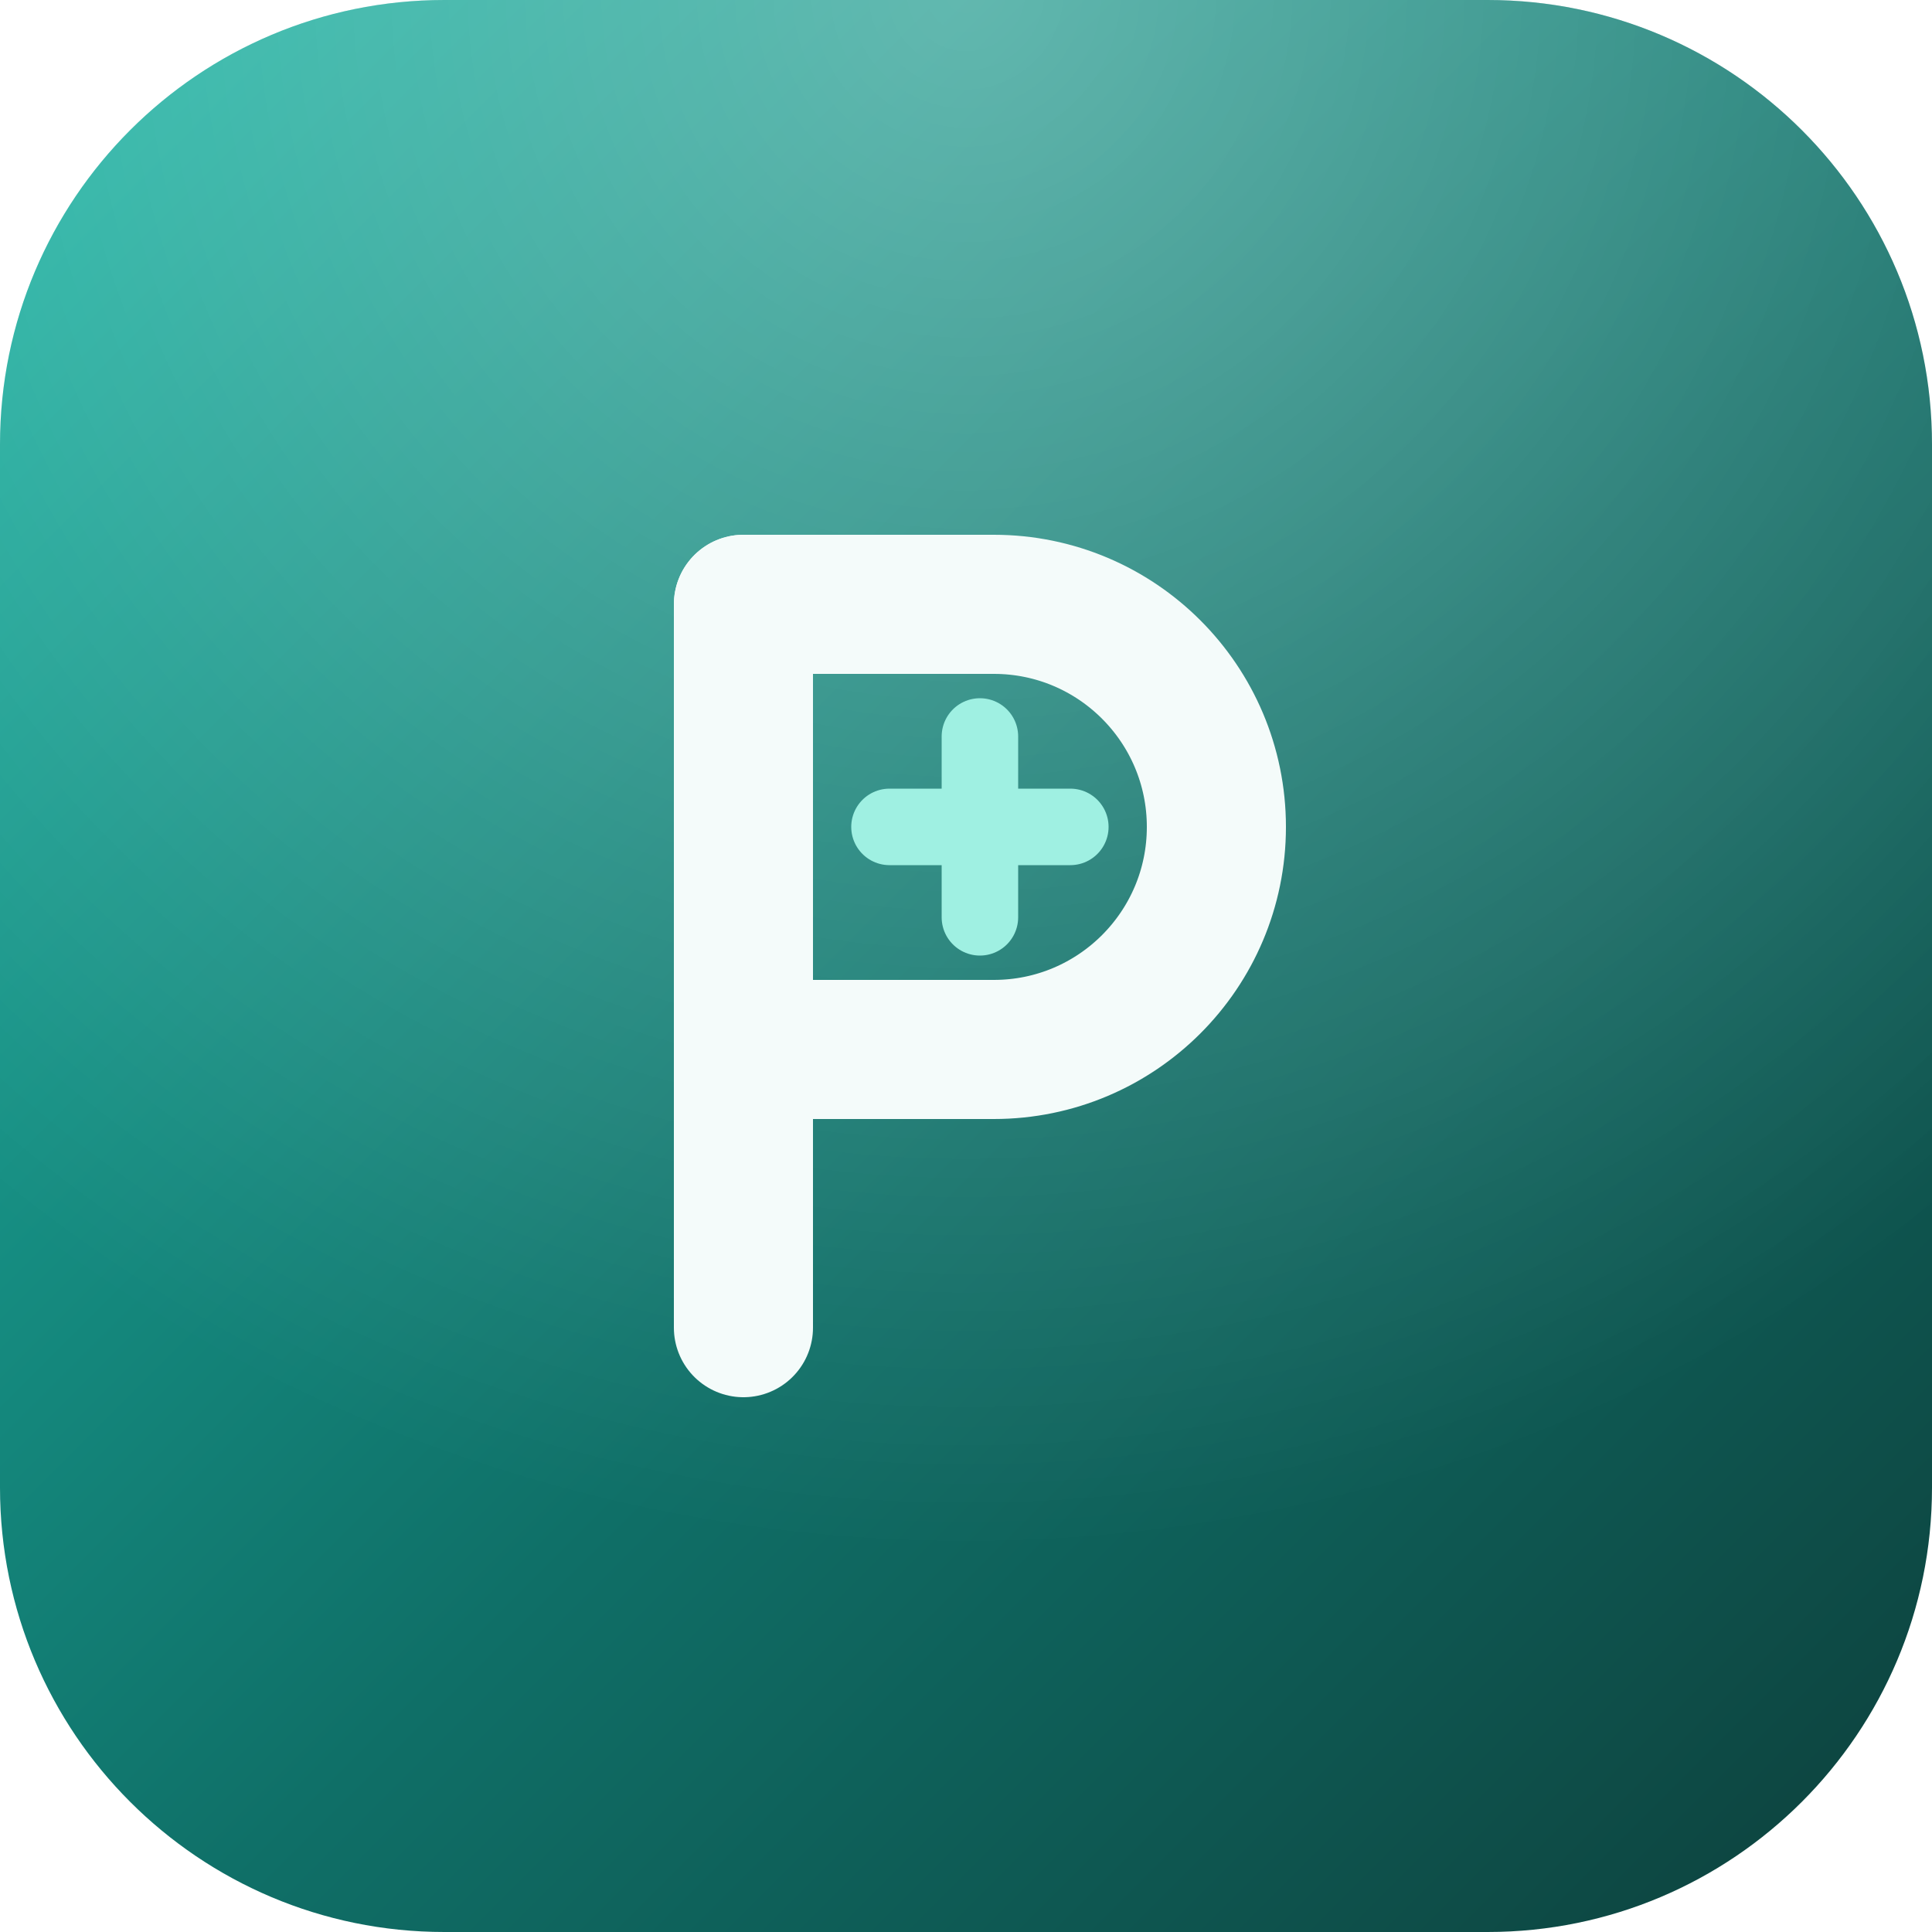
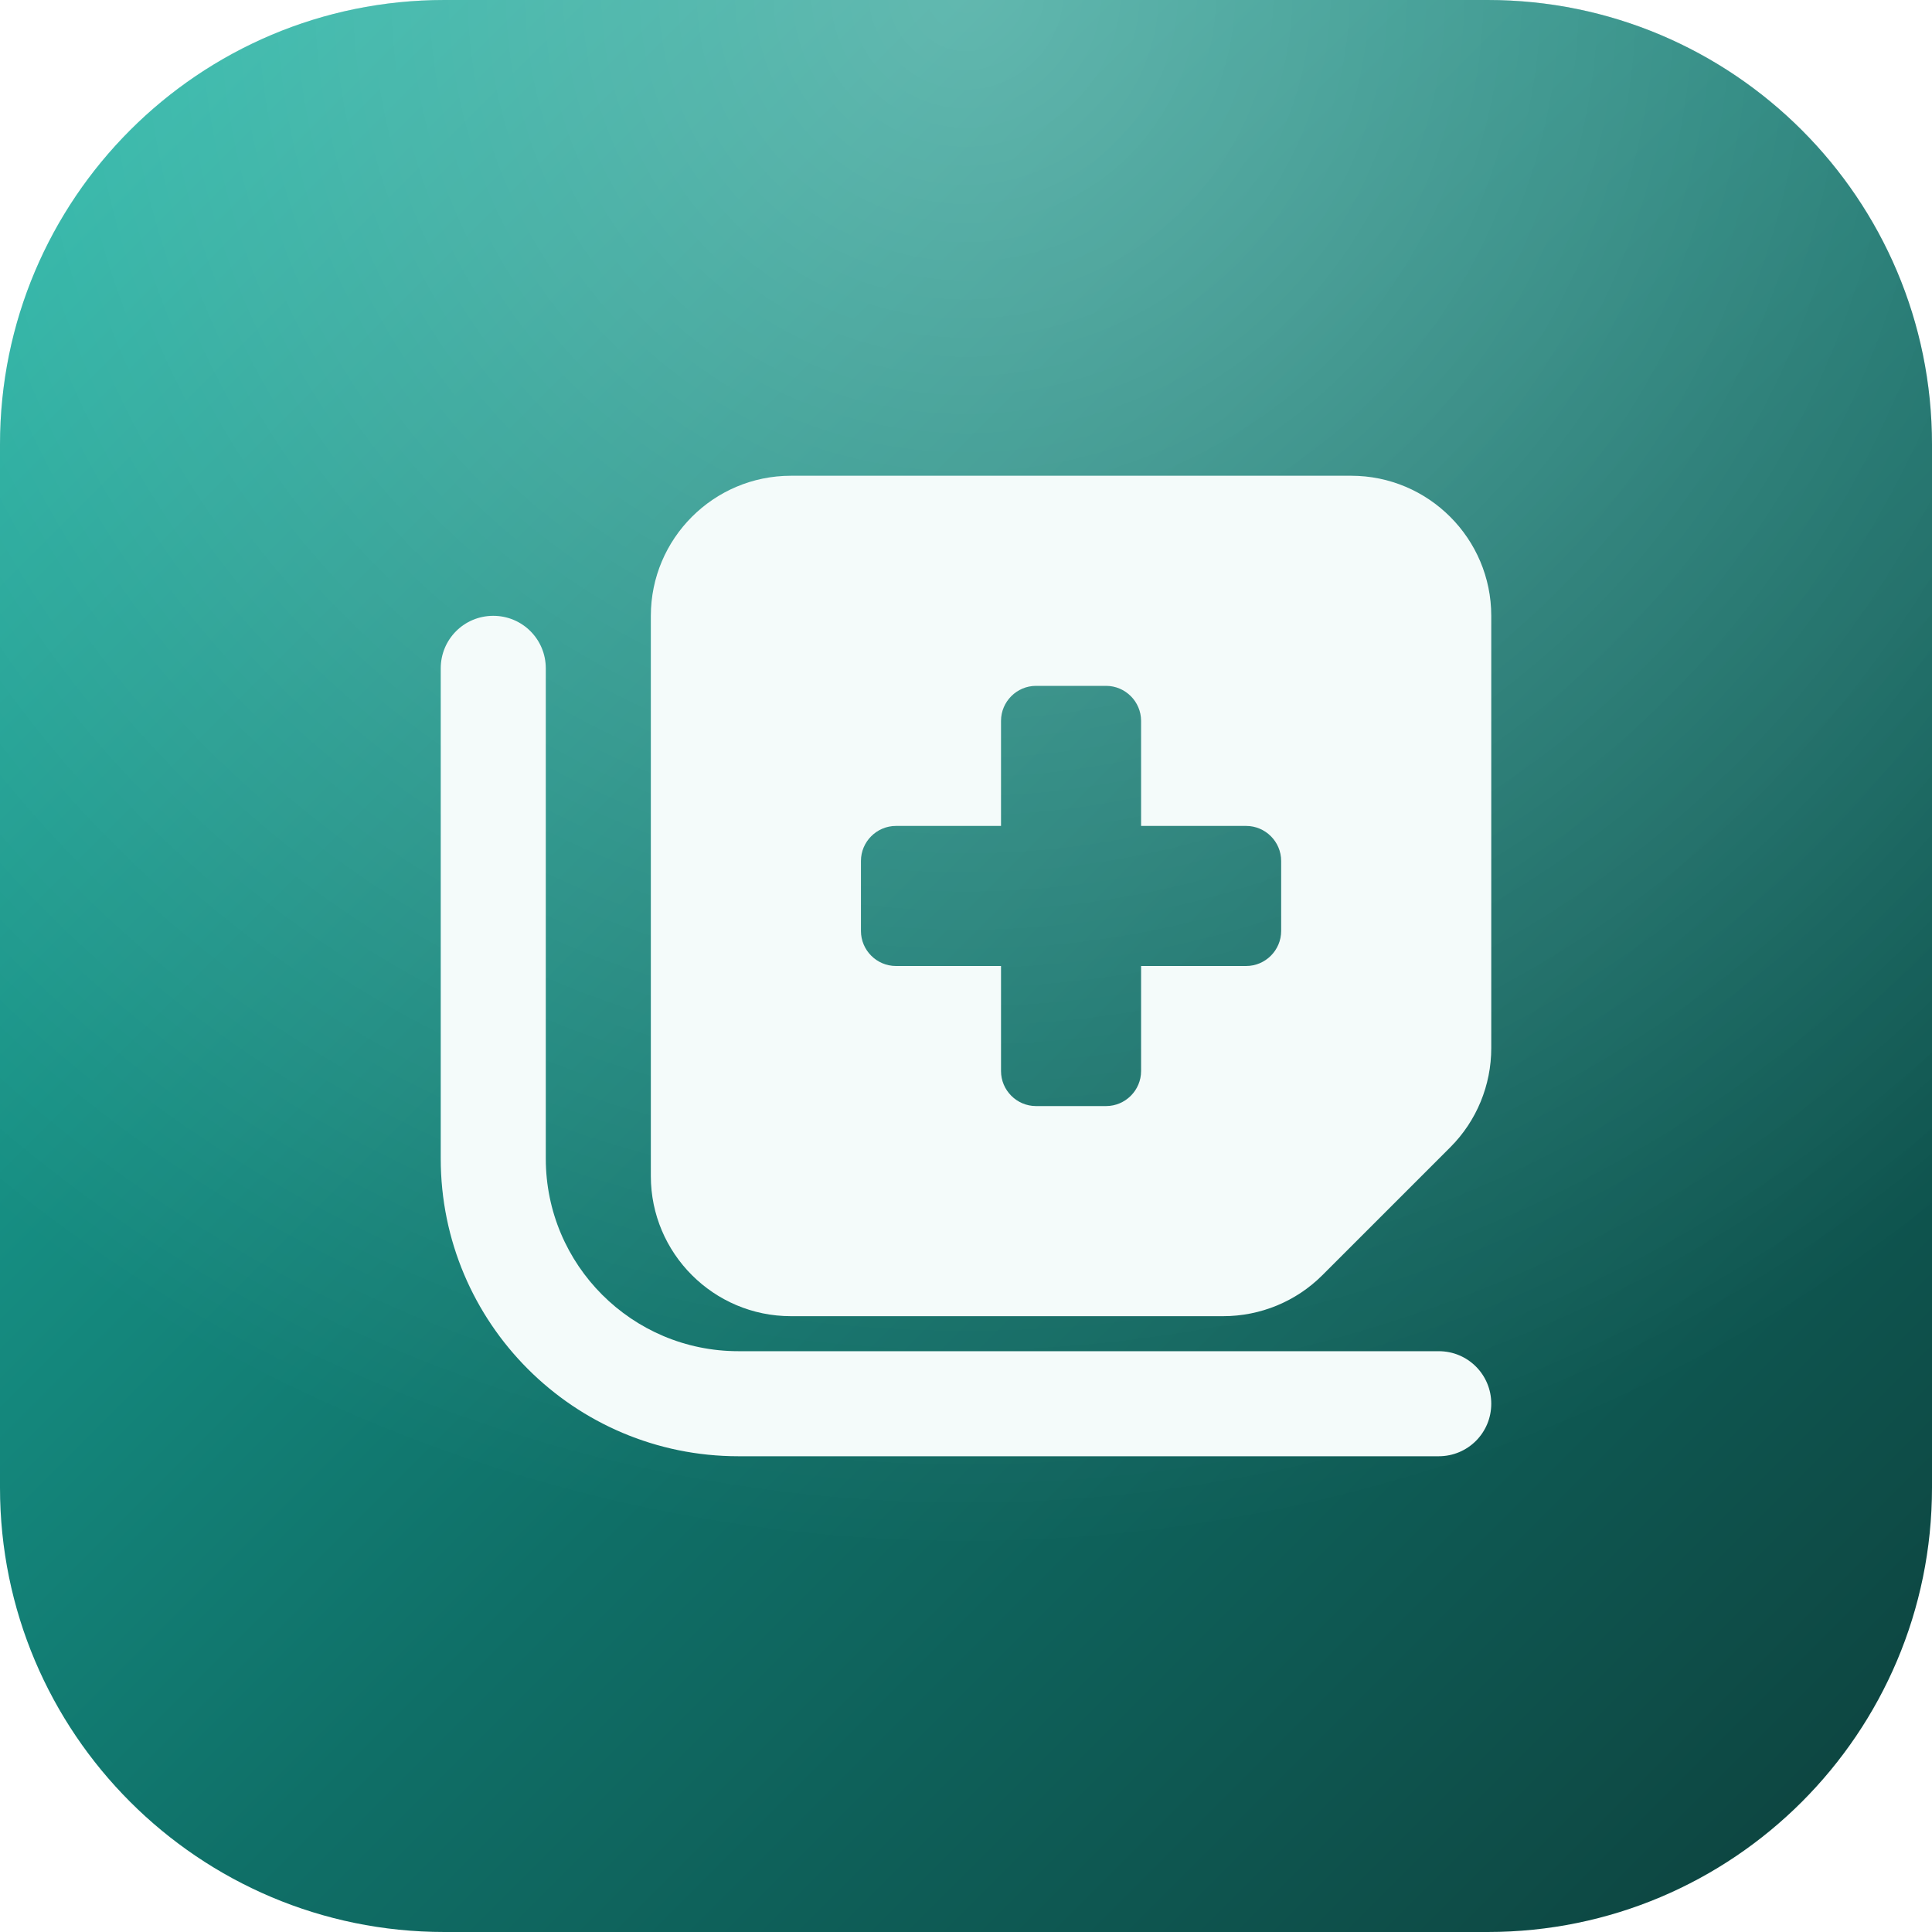
<svg xmlns="http://www.w3.org/2000/svg" viewBox="0 0 100 100">
  <defs>
    <linearGradient id="g" x1="0" y1="0" x2="1" y2="1">
      <stop offset="0" stop-color="#1FB8A7" />
      <stop offset=".55" stop-color="#0F6F67" />
      <stop offset="1" stop-color="#0D3F3B" />
    </linearGradient>
    <radialGradient id="h" cx=".5" cy="0" r=".8">
      <stop offset="0" stop-color="#fff" stop-opacity=".32" />
      <stop offset="1" stop-color="#fff" stop-opacity="0" />
    </radialGradient>
  </defs>
  <rect width="100" height="100" rx="23" fill="url(#g)" />
  <rect width="100" height="100" rx="23" fill="url(#h)" />
-   <g transform="translate(14 14) scale(.72)" fill="none" stroke-linecap="round" stroke-linejoin="round">
-     <path d="M34 76V24" stroke="#F4FBFA" stroke-width="10" />
-     <path d="M34 24h18a16 16 0 0 1 0 32H34" stroke="#F4FBFA" stroke-width="10" />
-     <path d="M51 33.5v13M44.5 40h13" stroke="#9FF0E2" stroke-width="5.5" />
-   </g>
+   <svg x="21" y="21" width="58" height="58" viewBox="-16 0 512 512">
+     <path fill="#F4FBFA" d="M48 120c0-13.3-10.7-24-24-24S0 106.7 0 120V344c0 75.1 60.9 136 136 136H456c13.3 0 24-10.7 24-24s-10.7-24-24-24H136c-48.6 0-88-39.4-88-88V120z" />
+     <path fill="#F4FBFA" fill-rule="evenodd" d="M96 352V96c0-35.3 28.7-64 64-64H416c35.3 0 64 28.7 64 64V293.5c0 17-6.7 33.3-18.7 45.3l-58.5 58.5c-12 12-28.3 18.7-45.3 18.7H160c-35.3 0-64-28.7-64-64zM272 128c-8.8 0-16 7.2-16 16v48H208c-8.8 0-16 7.2-16 16v32c0 8.8 7.2 16 16 16h48v48c0 8.8 7.2 16 16 16h32c8.8 0 16-7.2 16-16v-48h48c8.8 0 16-7.2 16-16v-32c0-8.8-7.2-16-16-16h-48v-48c0-8.8-7.2-16-16-16H272z" />
+   </svg>
</svg>
